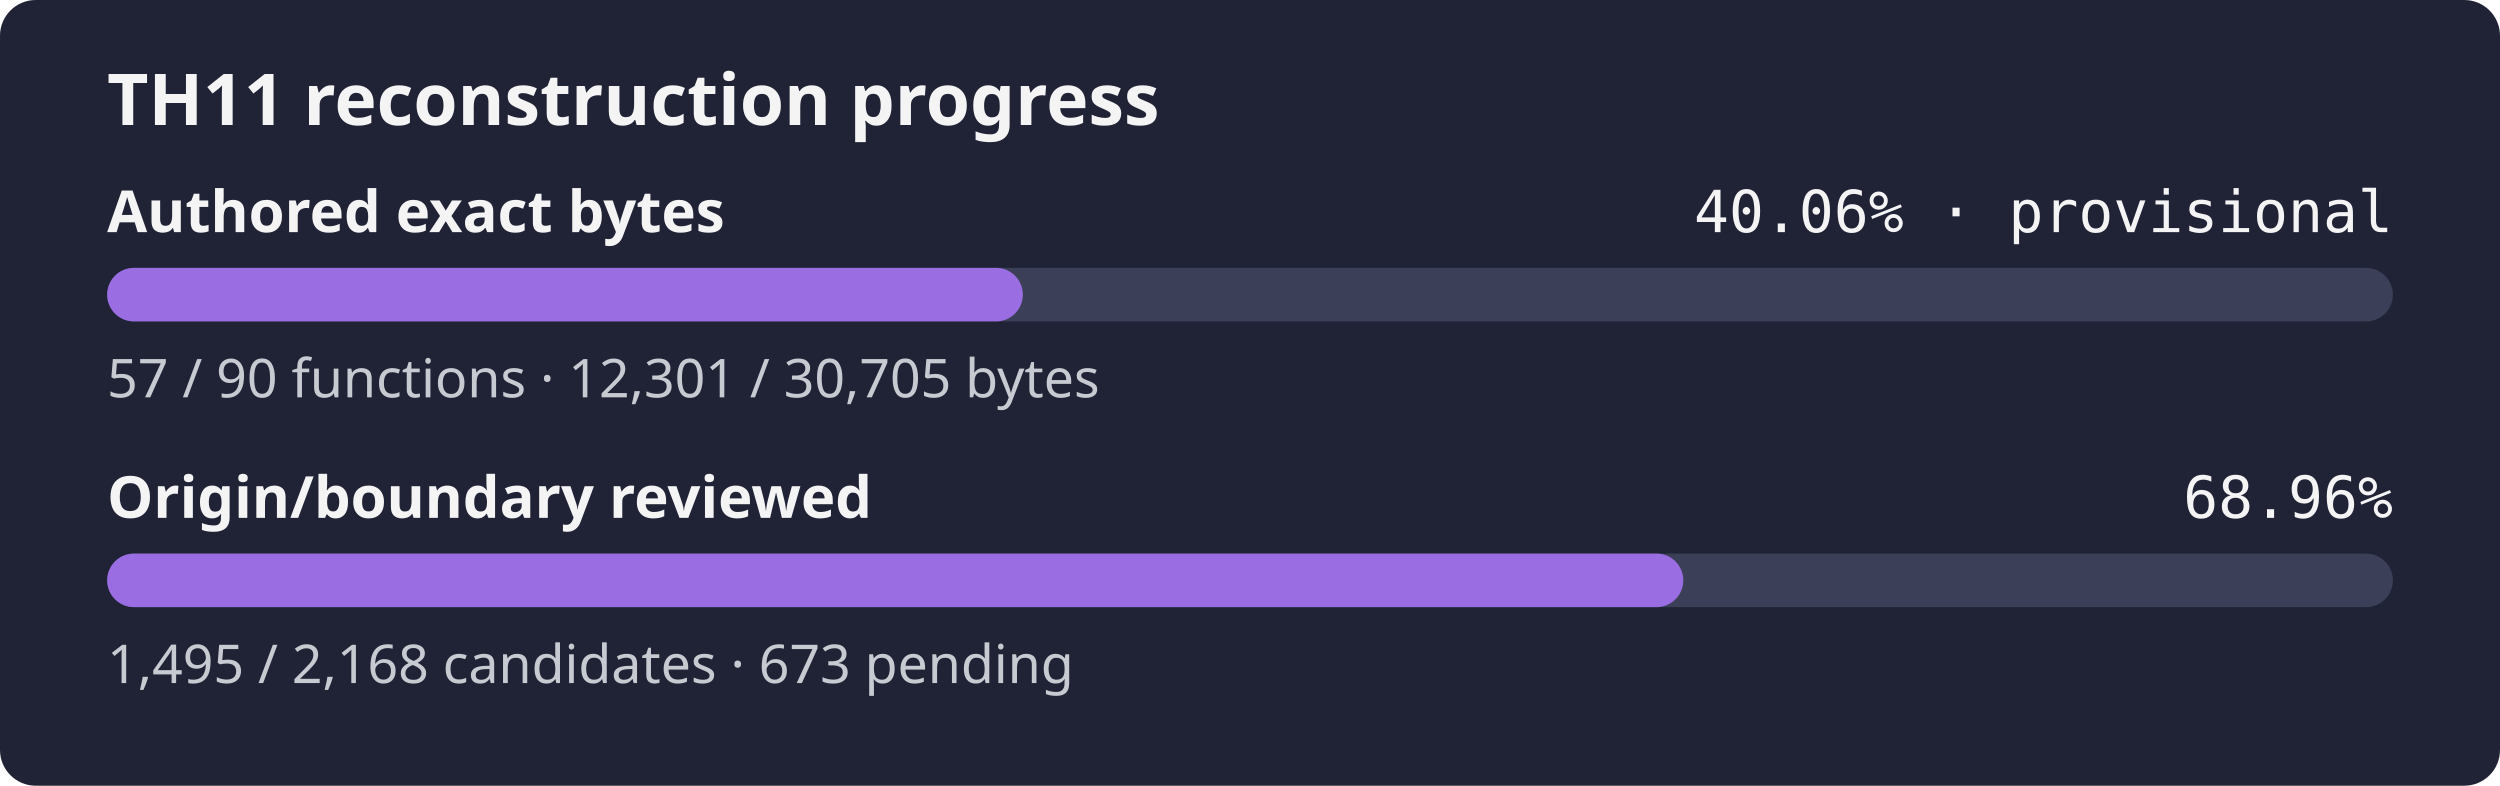
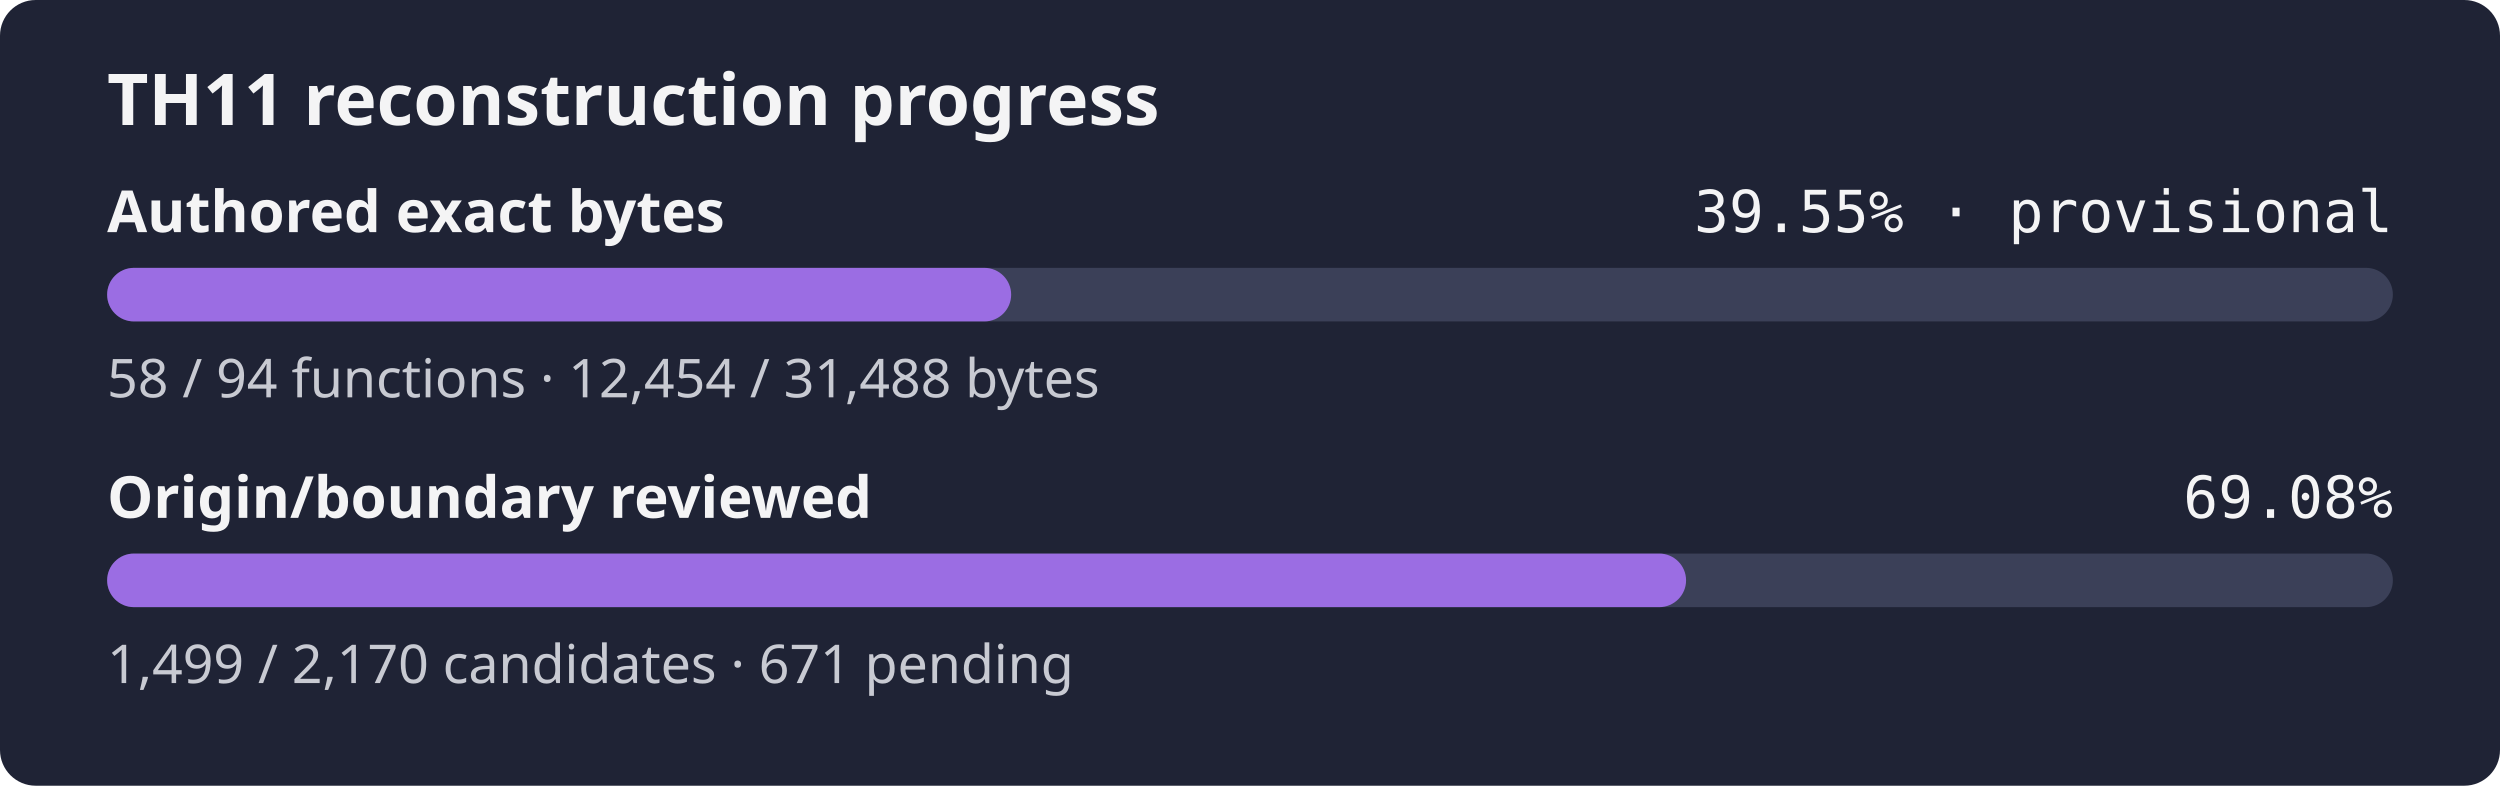
- <svg xmlns="http://www.w3.org/2000/svg" width="560" height="176" role="img" aria-label="TH11 reconstruction progress: currently classified authored bytes 40.06% exact, provisional inventory, origin and boundary review 68.96%">
+ <svg xmlns="http://www.w3.org/2000/svg" width="560" height="176" role="img" aria-label="TH11 reconstruction progress: currently classified authored bytes 39.55% exact, provisional inventory, origin and boundary review 69.08%">
  <rect width="560" height="176" rx="8" fill="#1f2335" />
  <text x="24" y="28" fill="#f4f4f5" font-family="sans-serif" font-size="16" font-weight="600">TH11 reconstruction progress</text>
  <text x="24" y="52" fill="#f4f4f5" font-family="sans-serif" font-size="13" font-weight="600">Authored exact bytes</text>
-   <text x="536" y="52" fill="#f4f4f5" text-anchor="end" font-family="monospace" font-size="13">40.06% · provisional</text>
+   <text x="536" y="52" fill="#f4f4f5" text-anchor="end" font-family="monospace" font-size="13">39.55% · provisional</text>
  <rect x="24" y="60" width="512" height="12" rx="6" fill="#3b4058" />
-   <rect x="24" y="60" width="205.12" height="12" rx="6" fill="#9b6de3" />
-   <text x="24" y="89" fill="#c8cad2" font-family="sans-serif" font-size="12">57 / 90 functions · 12,301 / 30,705 bytes</text>
+   <rect x="24" y="60" width="202.50" height="12" rx="6" fill="#9b6de3" />
+   <text x="24" y="89" fill="#c8cad2" font-family="sans-serif" font-size="12">58 / 94 functions · 12,454 / 31,488 bytes</text>
  <text x="24" y="116" fill="#f4f4f5" font-family="sans-serif" font-size="13" font-weight="600">Origin/boundary reviewed</text>
-   <text x="536" y="116" fill="#f4f4f5" text-anchor="end" font-family="monospace" font-size="13">68.96%</text>
+   <text x="536" y="116" fill="#f4f4f5" text-anchor="end" font-family="monospace" font-size="13">69.08%</text>
  <rect x="24" y="124" width="512" height="12" rx="6" fill="#3b4058" />
-   <rect x="24" y="124" width="353.06" height="12" rx="6" fill="#9b6de3" />
-   <text x="24" y="153" fill="#c8cad2" font-family="sans-serif" font-size="12">1,495 / 2,168 candidates · 673 pending</text>
+   <rect x="24" y="124" width="353.68" height="12" rx="6" fill="#9b6de3" />
+   <text x="24" y="153" fill="#c8cad2" font-family="sans-serif" font-size="12">1,499 / 2,170 candidates · 671 pending</text>
</svg>
